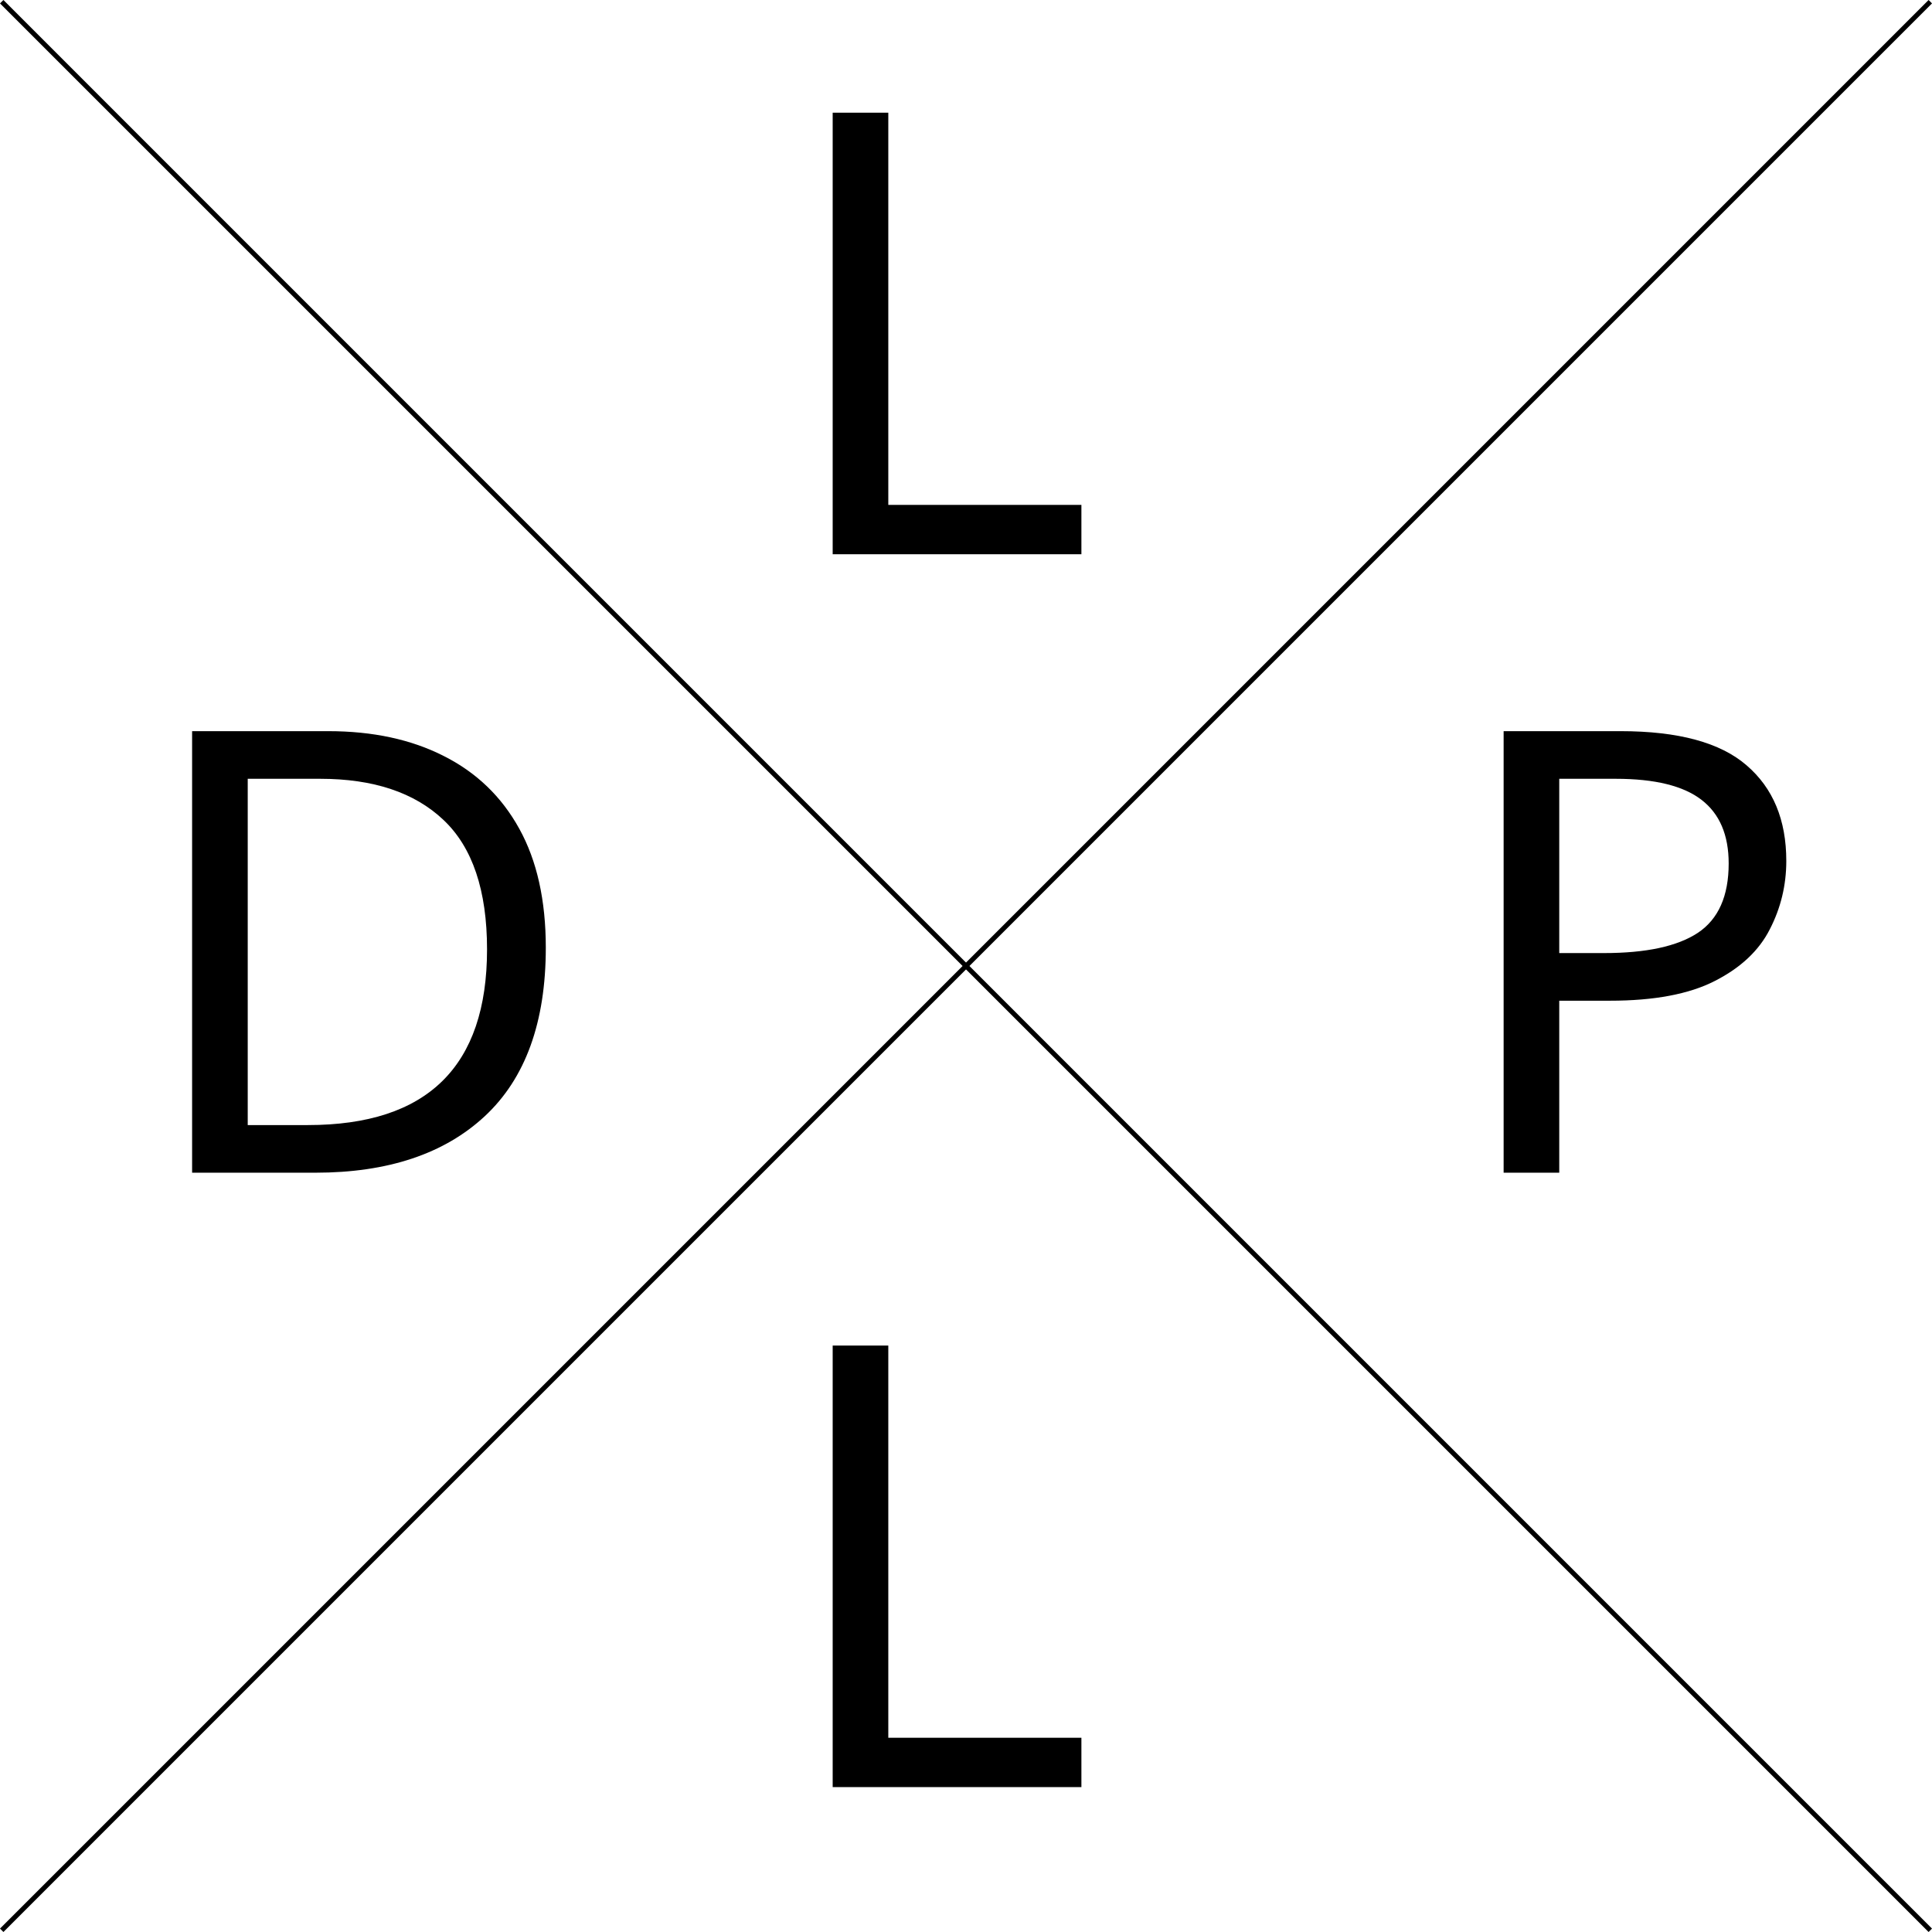
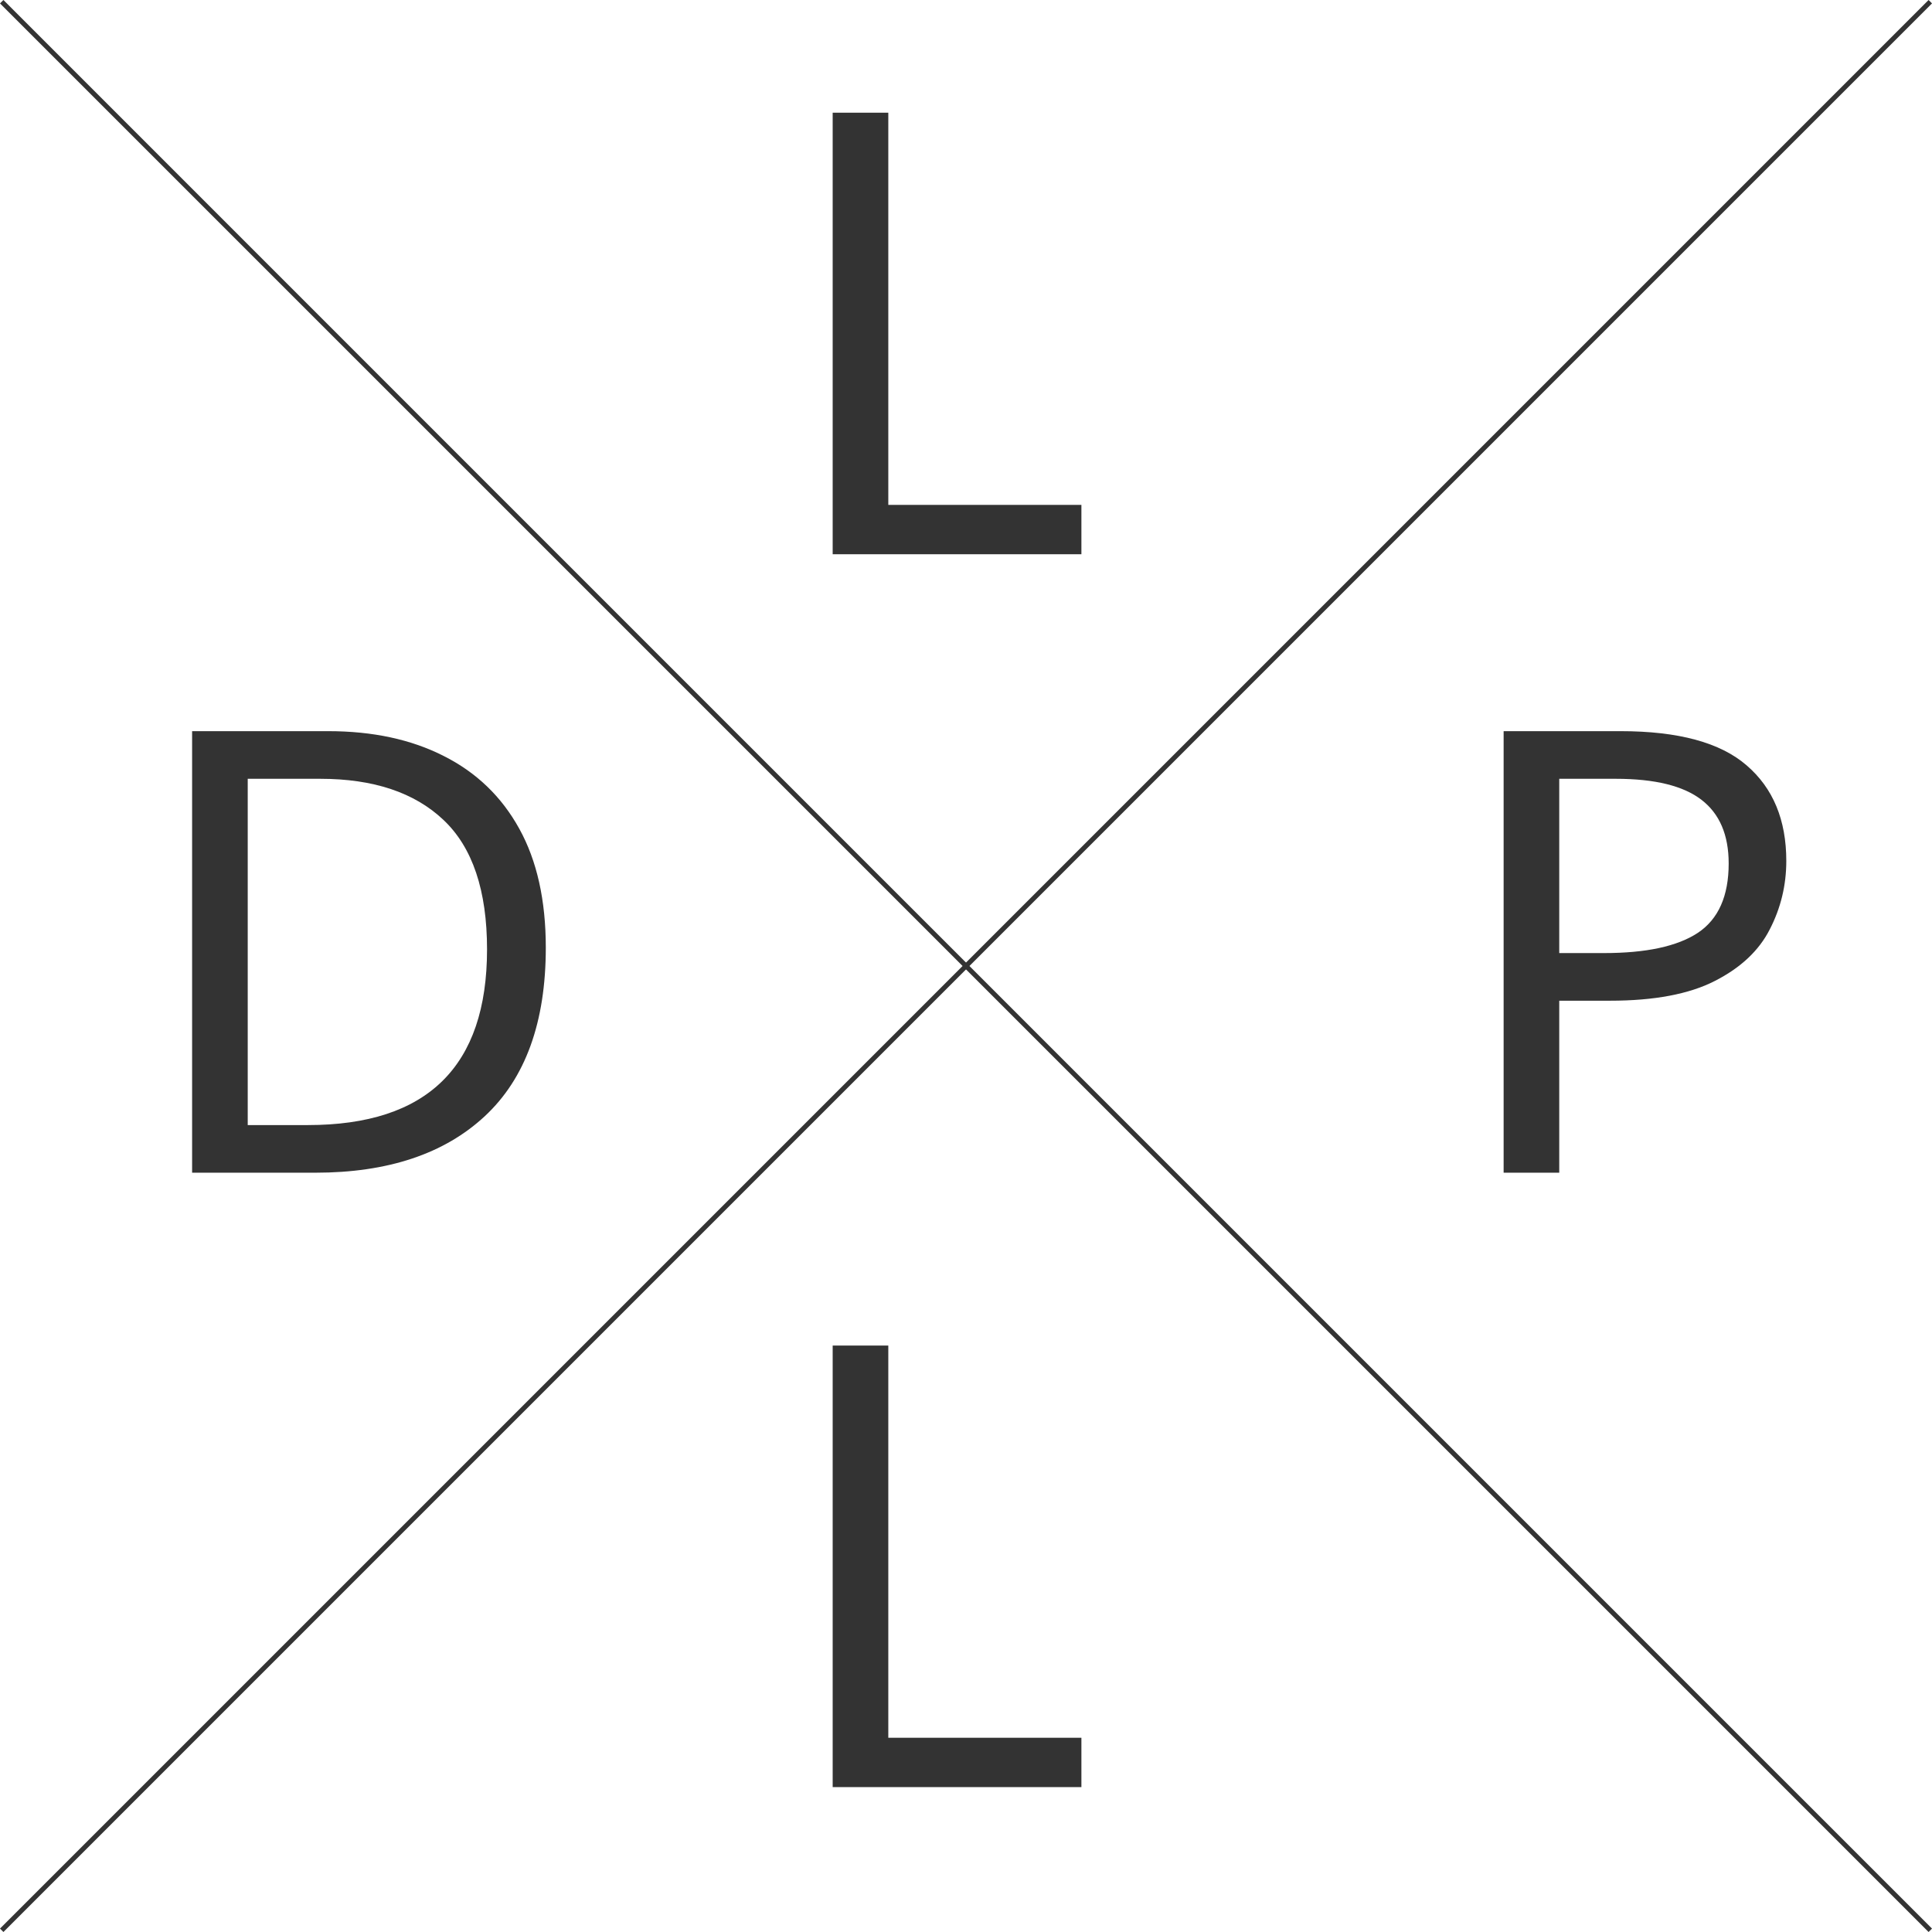
<svg xmlns="http://www.w3.org/2000/svg" width="400" height="400" viewBox="0 0 105.833 105.833" version="1.1" id="svg8">
  <defs id="defs2" />
  <g id="layer1" transform="translate(0,-191.1667)">
-     <path style="display:inline;fill:none;stroke:#000000;stroke-width:0.265;stroke-linecap:butt;stroke-linejoin:miter;stroke-miterlimit:4;stroke-dasharray:none;stroke-opacity:1" d="M 0.094,191.26 105.74,296.906 v 0" id="path815" />
-     <path id="path819" d="M 0.094,296.906 105.74,191.26 v 0" style="display:inline;fill:none;stroke:#000000;stroke-width:0.265;stroke-linecap:butt;stroke-linejoin:miter;stroke-miterlimit:4;stroke-dasharray:none;stroke-opacity:1" />
-     <text xml:space="preserve" style="font-style:normal;font-variant:normal;font-weight:normal;font-stretch:normal;font-size:10.583px;line-height:1.25;font-family:Baskerville;-inkscape-font-specification:Baskerville;letter-spacing:0px;word-spacing:0px;fill:#000000;fill-opacity:1;stroke:none;stroke-width:0.265" x="42.333" y="221.528" id="text831">
+     <path style="display:inline;fill:none;stroke:#333333;stroke-width:0.265;stroke-linecap:butt;stroke-linejoin:miter;stroke-miterlimit:4;stroke-dasharray:none;stroke-opacity:1" d="M 0.094,191.26 105.74,296.906 v 0" id="path815" />
+     <path id="path819" d="M 0.094,296.906 105.74,191.26 v 0" style="display:inline;fill:none;stroke:#333333;stroke-width:0.265;stroke-linecap:butt;stroke-linejoin:miter;stroke-miterlimit:4;stroke-dasharray:none;stroke-opacity:1" />
+     <text xml:space="preserve" style="font-style:normal;font-variant:normal;font-weight:normal;font-stretch:normal;font-size:10.583px;line-height:1.25;font-family:Baskerville;-inkscape-font-specification:Baskerville;letter-spacing:0px;word-spacing:0px;fill:#333333;fill-opacity:1;stroke:none;stroke-width:0.265" x="42.333" y="221.528" id="text831">
      <tspan id="tspan829" x="42.333" y="221.528" style="font-size:33.867px;stroke-width:0.265">L</tspan>
    </text>
-     <text id="text835" y="289.062" x="42.333" style="font-style:normal;font-variant:normal;font-weight:normal;font-stretch:normal;font-size:10.583px;line-height:1.25;font-family:Baskerville;-inkscape-font-specification:Baskerville;letter-spacing:0px;word-spacing:0px;fill:#000000;fill-opacity:1;stroke:none;stroke-width:0.265" xml:space="preserve">
+     <text id="text835" y="289.062" x="42.333" style="font-style:normal;font-variant:normal;font-weight:normal;font-stretch:normal;font-size:10.583px;line-height:1.25;font-family:Baskerville;-inkscape-font-specification:Baskerville;letter-spacing:0px;word-spacing:0px;fill:#333333;fill-opacity:1;stroke:none;stroke-width:0.265" xml:space="preserve">
      <tspan style="font-size:33.867px;stroke-width:0.265" y="289.062" x="42.333" id="tspan833">L</tspan>
    </text>
-     <text xml:space="preserve" style="font-style:normal;font-variant:normal;font-weight:normal;font-stretch:normal;font-size:10.583px;line-height:1.25;font-family:Baskerville;-inkscape-font-specification:Baskerville;letter-spacing:0px;word-spacing:0px;fill:#000000;fill-opacity:1;stroke:none;stroke-width:0.265" x="79.087" y="255.407" id="text897">
+     <text xml:space="preserve" style="font-style:normal;font-variant:normal;font-weight:normal;font-stretch:normal;font-size:10.583px;line-height:1.25;font-family:Baskerville;-inkscape-font-specification:Baskerville;letter-spacing:0px;word-spacing:0px;fill:#333333;fill-opacity:1;stroke:none;stroke-width:0.265" x="79.087" y="255.407" id="text897">
      <tspan id="tspan895" x="79.087" y="255.407" style="font-size:33.867px;stroke-width:0.265">P</tspan>
    </text>
-     <text id="text901" y="255.407" x="7.243" style="font-style:normal;font-variant:normal;font-weight:normal;font-stretch:normal;font-size:10.583px;line-height:1.25;font-family:Baskerville;-inkscape-font-specification:Baskerville;letter-spacing:0px;word-spacing:0px;fill:#000000;fill-opacity:1;stroke:none;stroke-width:0.265" xml:space="preserve">
+     <text id="text901" y="255.407" x="7.243" style="font-style:normal;font-variant:normal;font-weight:normal;font-stretch:normal;font-size:10.583px;line-height:1.25;font-family:Baskerville;-inkscape-font-specification:Baskerville;letter-spacing:0px;word-spacing:0px;fill:#333333;fill-opacity:1;stroke:none;stroke-width:0.265" xml:space="preserve">
      <tspan style="font-size:33.867px;stroke-width:0.265" y="255.407" x="7.243" id="tspan899">D</tspan>
    </text>
  </g>
</svg>
